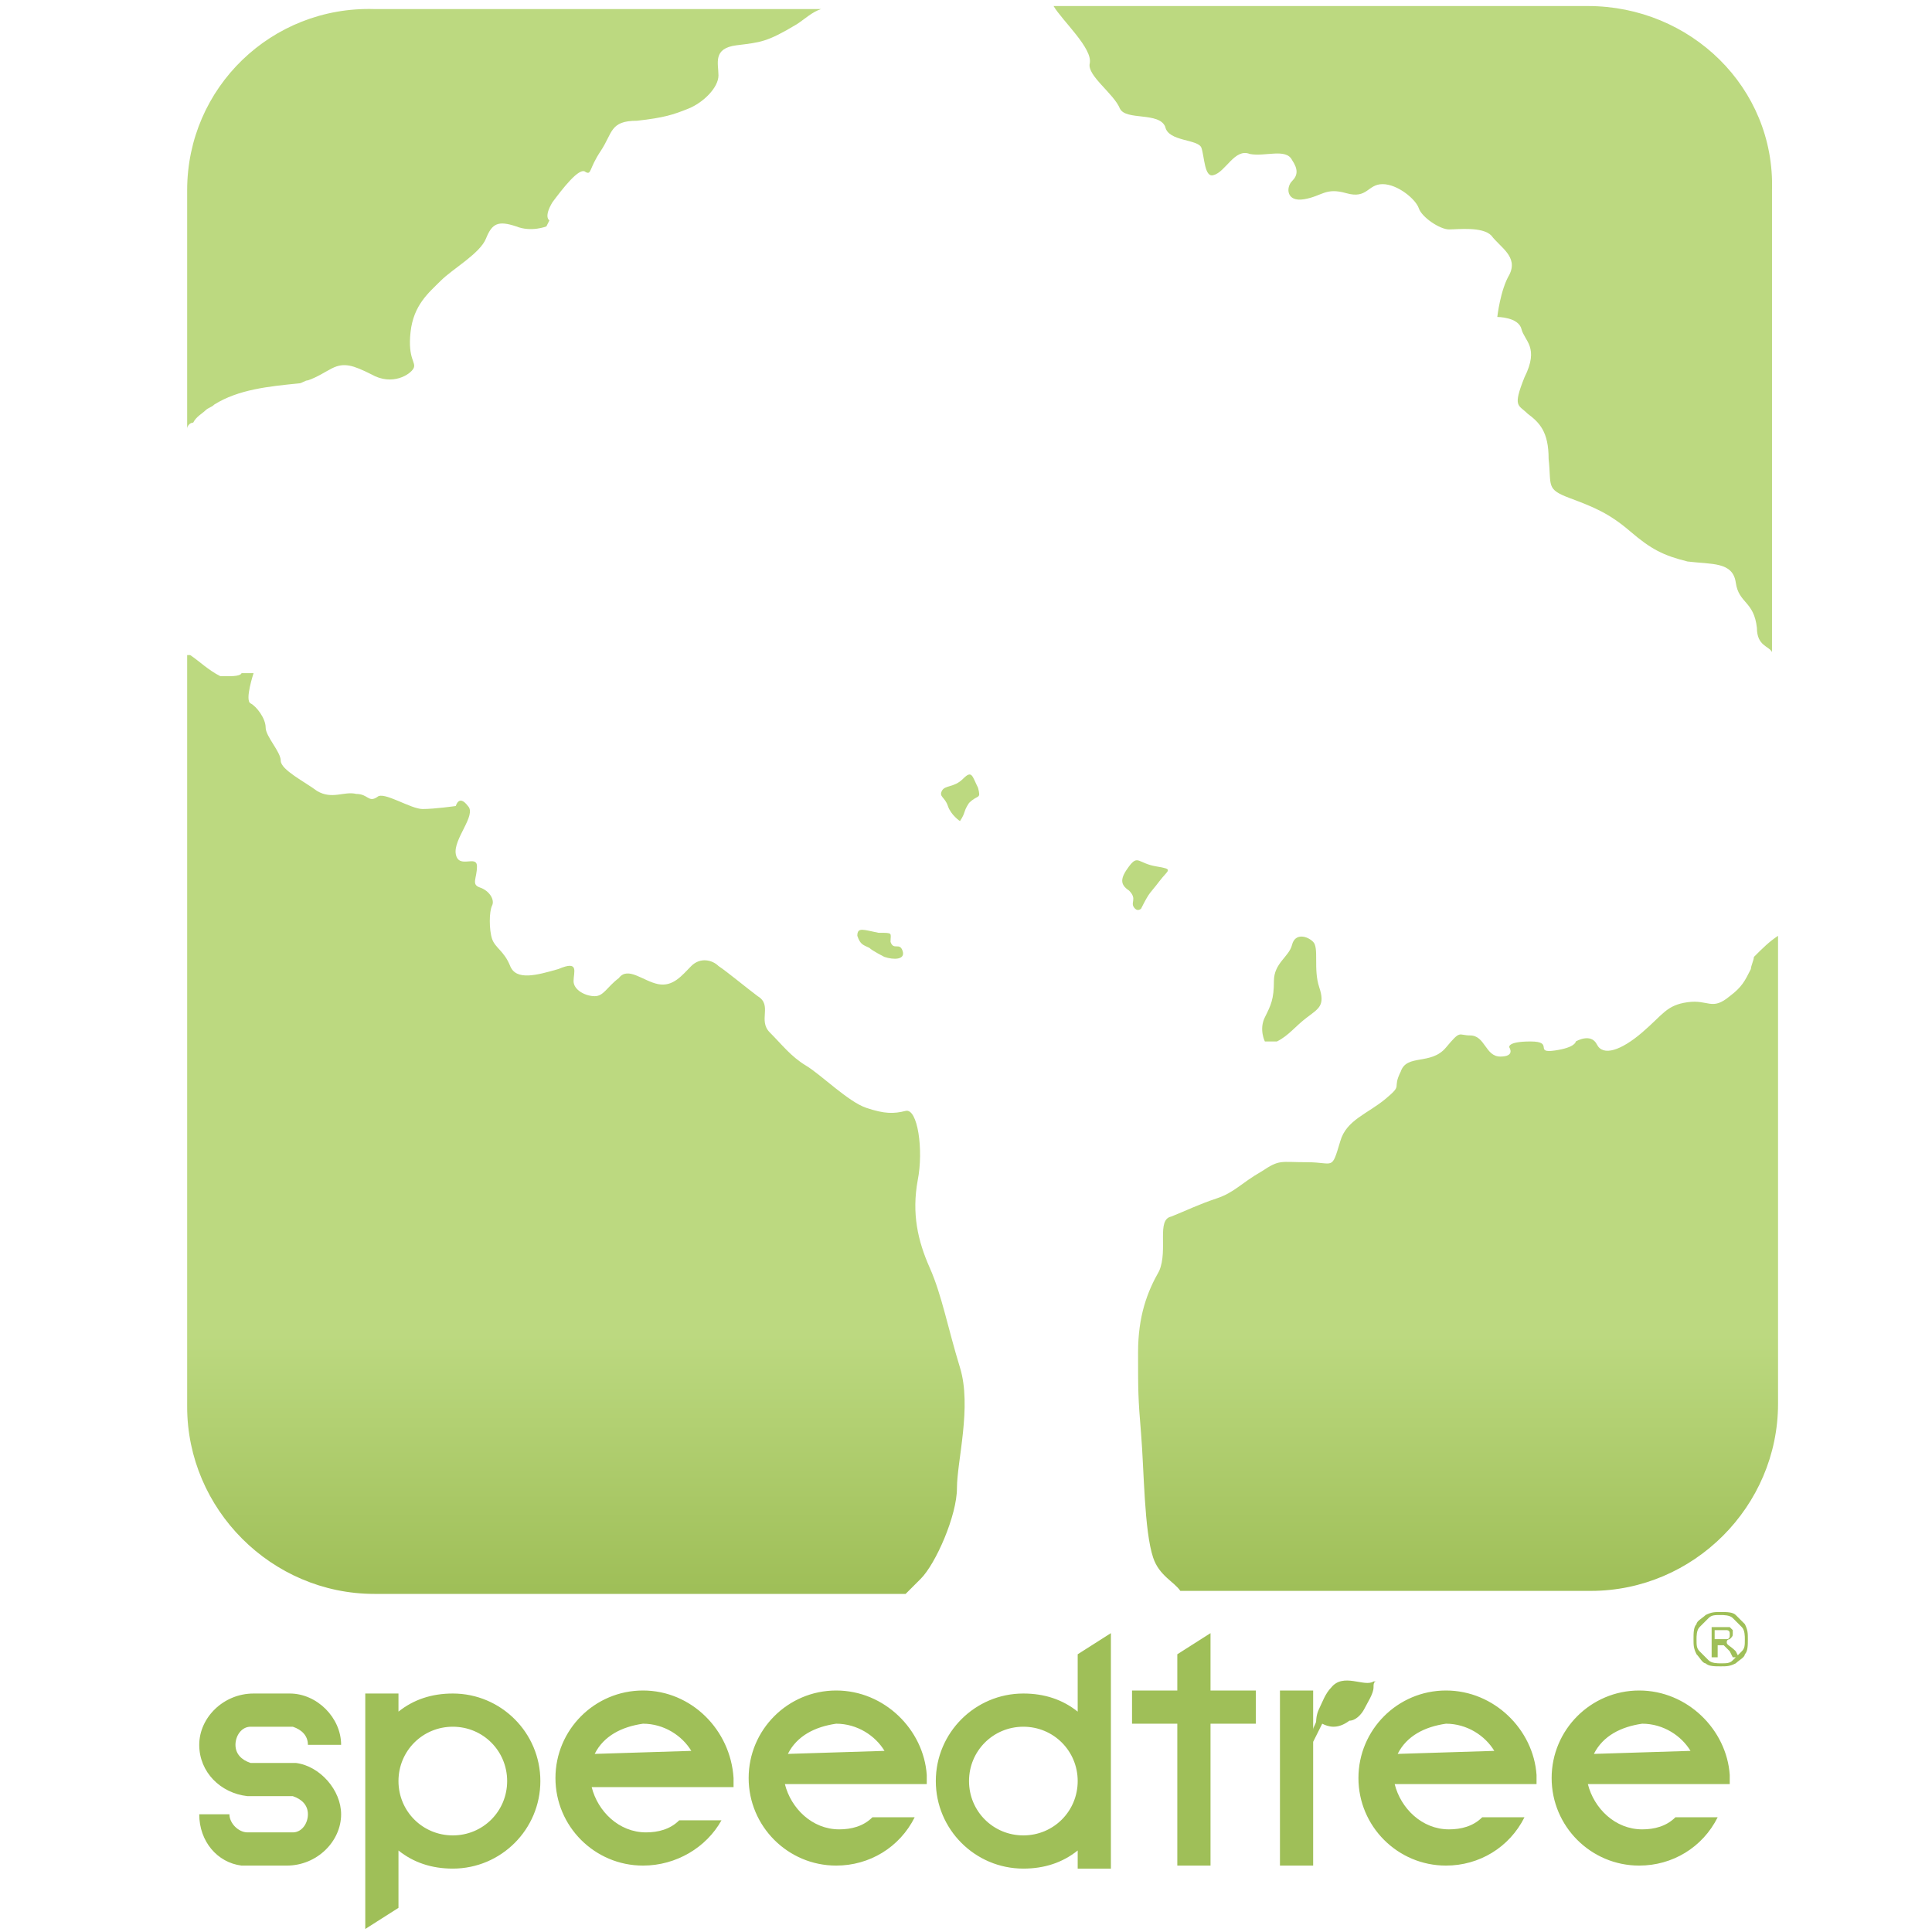
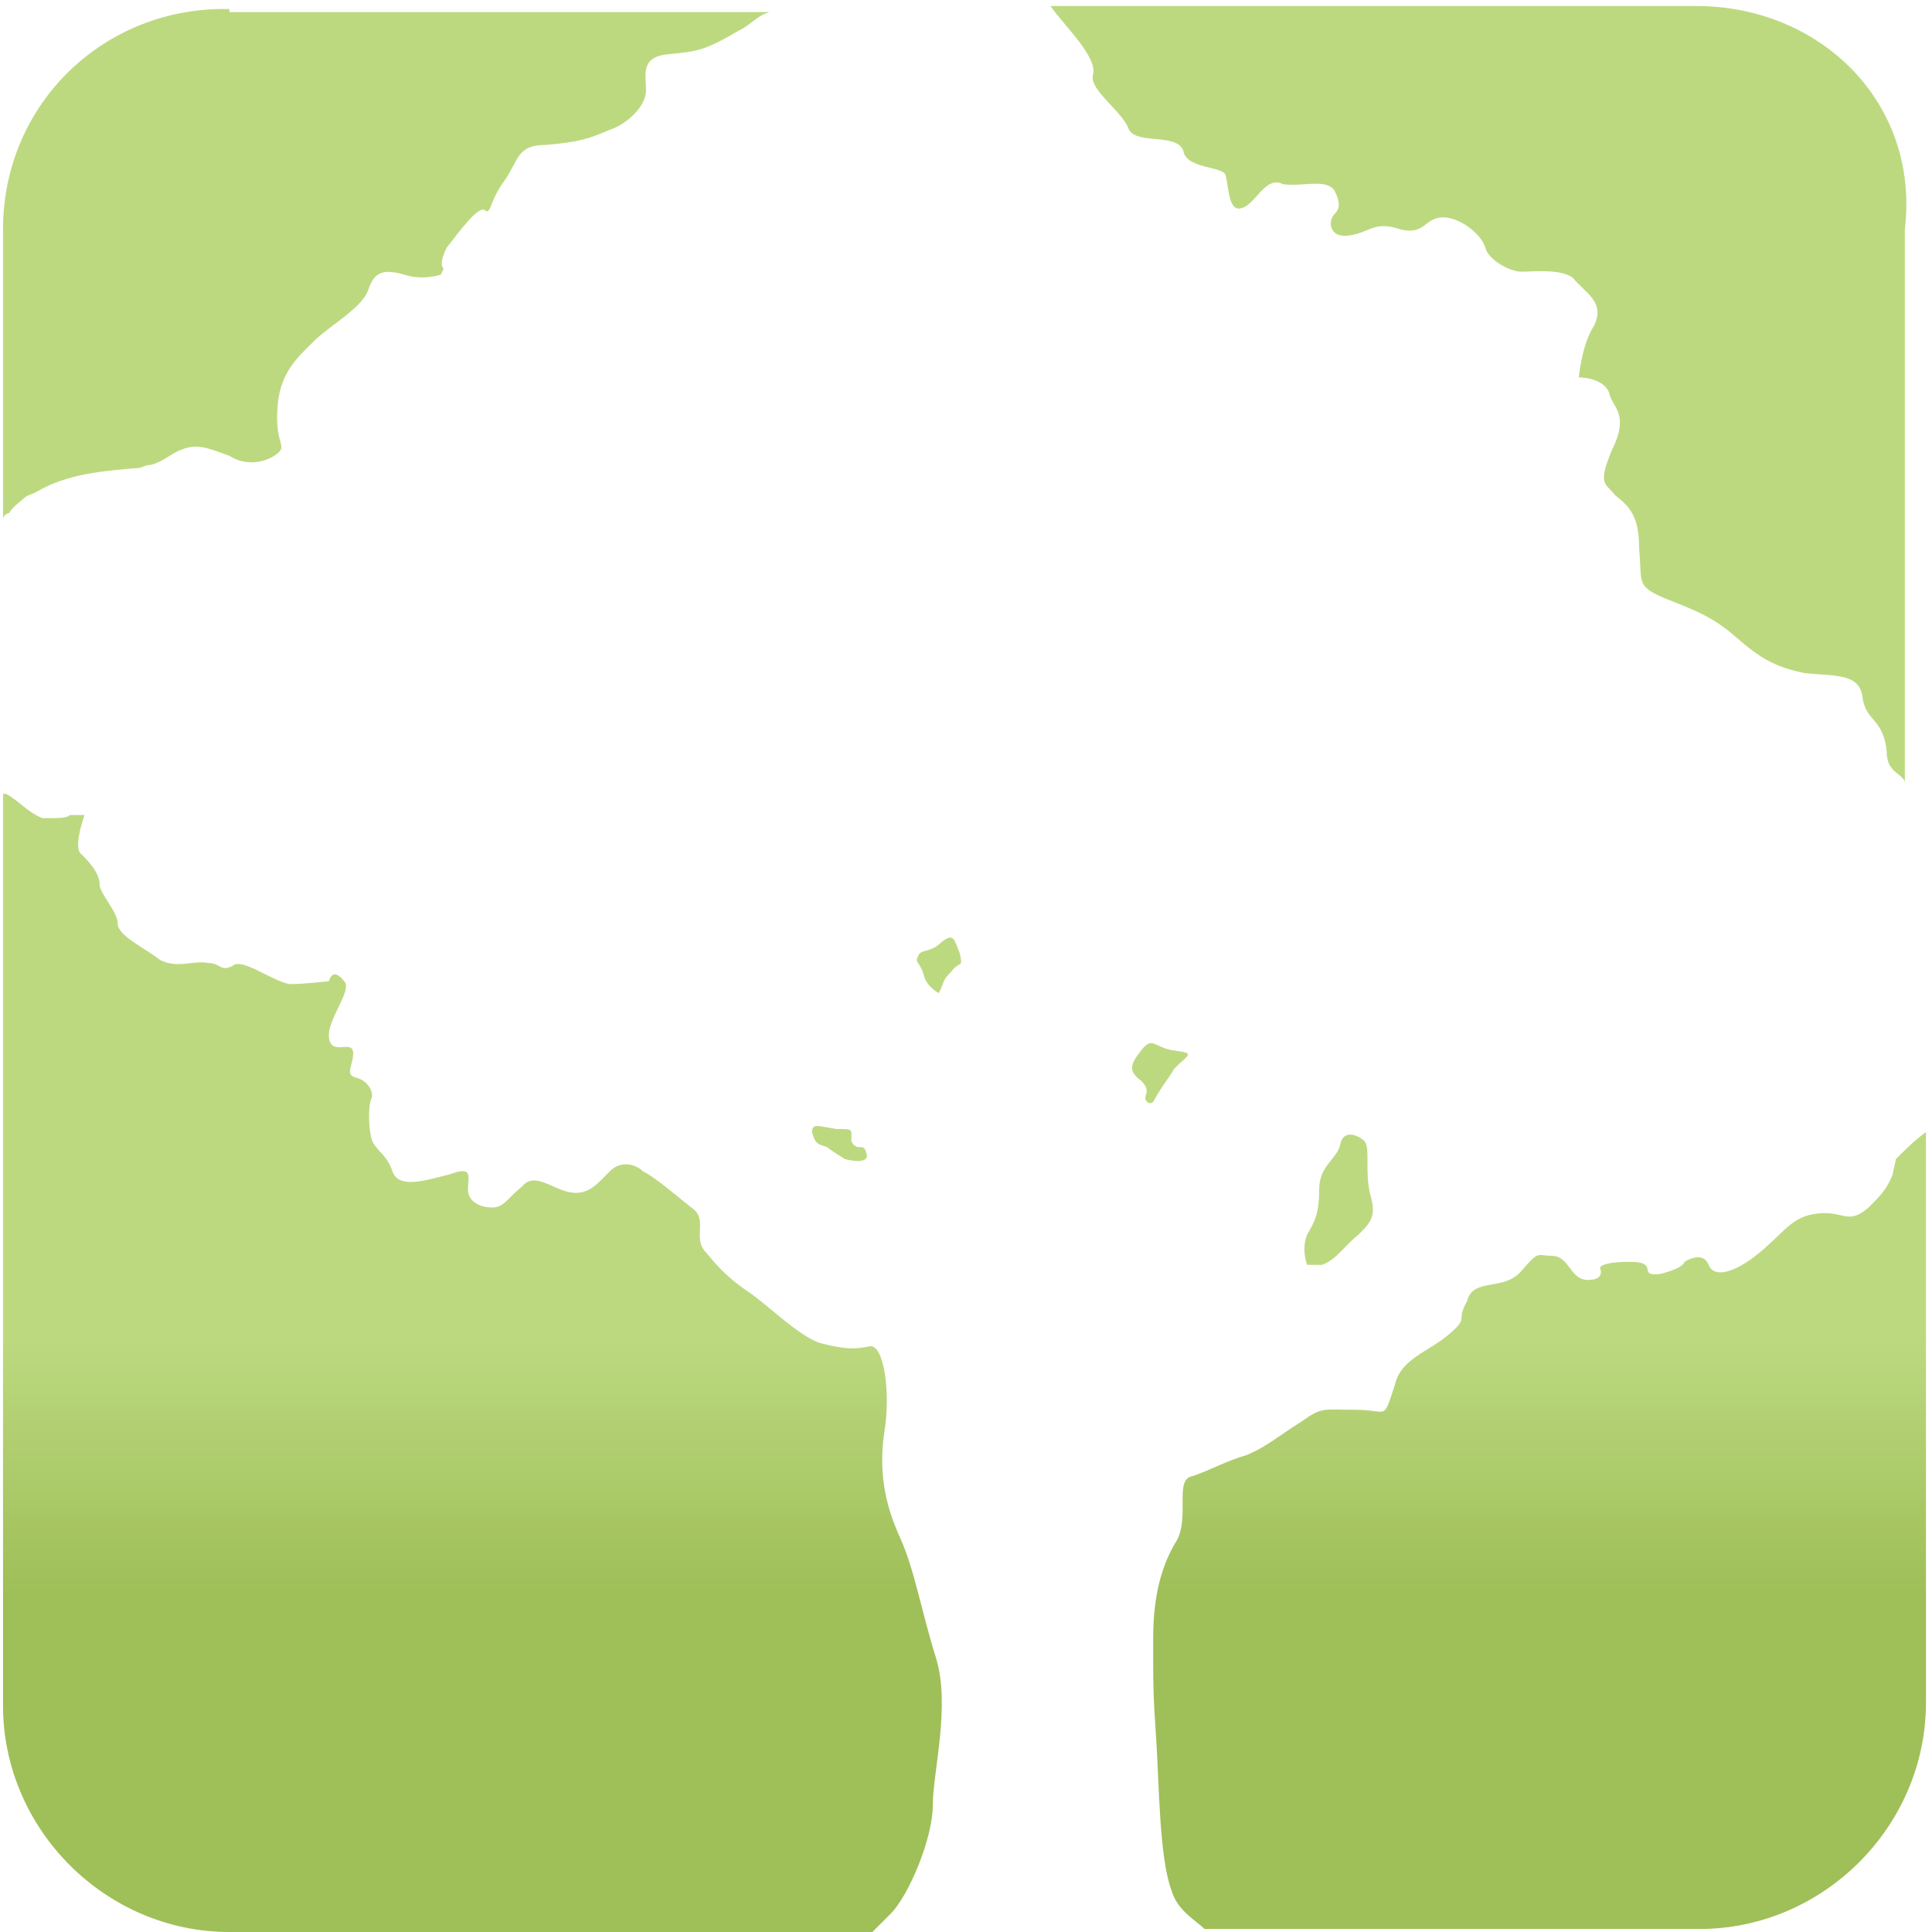
- <svg xmlns="http://www.w3.org/2000/svg" version="1.1" id="图层_2" x="0px" y="0px" viewBox="0 0 64 64" style="enable-background:new 0 0 64 64;" xml:space="preserve">
+ <svg xmlns="http://www.w3.org/2000/svg" version="1.1" id="图层_2_1_" x="0px" y="0px" viewBox="0 0 64 64" style="enable-background:new 0 0 64 64;" xml:space="preserve">
  <style type="text/css">
	.st0{fill:url(#SVGID_1_);}
</style>
-   <linearGradient id="SVGID_1_" gradientUnits="userSpaceOnUse" x1="32.494" y1="0.159" x2="32.494" y2="63.841">
+   <linearGradient id="SVGID_1_" gradientUnits="userSpaceOnUse" x1="31.933" y1="65.826" x2="31.933" y2="2" gradientTransform="matrix(1 0 0 -1 0 66)">
    <stop offset="0.692" style="stop-color:#BCD980" />
    <stop offset="0.824" style="stop-color:#9FBF58" />
  </linearGradient>
-   <path class="st0" d="M21.3,56c-1.6,0-2.9,1.3-2.9,2.9c0,1.6,1.3,2.9,2.9,2.9c1.1,0,2.1-0.6,2.6-1.5l-1.4,0c-0.3,0.3-0.7,0.4-1.1,0.4  c-0.9,0-1.6-0.7-1.8-1.5l1.7,0l3,0c0-0.1,0-0.2,0-0.3C24.2,57.3,22.9,56,21.3,56z M19.7,58.1c0.3-0.6,0.9-0.9,1.6-1  c0.7,0,1.3,0.4,1.6,0.9L19.7,58.1z M9.8,58.4l-1.5,0c-0.3-0.1-0.5-0.3-0.5-0.6c0-0.3,0.2-0.6,0.5-0.6h1.4c0.3,0.1,0.5,0.3,0.5,0.6  h1.1c0,0,0,0,0,0c0-0.9-0.8-1.7-1.7-1.7c0,0,0,0,0,0c0,0,0,0,0,0c-0.5,0-1.1,0-1.2,0c-1,0-1.8,0.8-1.8,1.7c0,0.9,0.7,1.6,1.6,1.7  l1.5,0c0.3,0.1,0.5,0.3,0.5,0.6c0,0.3-0.2,0.6-0.5,0.6H8.2c-0.3,0-0.6-0.3-0.6-0.6H6.6c0,0,0,0,0,0c0,0.9,0.6,1.6,1.4,1.7  c0,0,0.1,0,0.2,0c0.5,0,1.3,0,1.3,0c1,0,1.8-0.8,1.8-1.7C11.3,59.3,10.6,58.5,9.8,58.4z M31.4,26.7c0.1,0.3,0.4,0.5,0.4,0.5  c0.2-0.3,0.1-0.3,0.3-0.6c0.3-0.3,0.4-0.1,0.3-0.5c-0.2-0.4-0.2-0.6-0.5-0.3c-0.3,0.3-0.6,0.2-0.7,0.4  C31.1,26.4,31.3,26.4,31.4,26.7z M27.7,56c-1.6,0-2.9,1.3-2.9,2.9c0,1.6,1.3,2.9,2.9,2.9c1.1,0,2.1-0.6,2.6-1.6l-1.4,0  c-0.3,0.3-0.7,0.4-1.1,0.4c-0.9,0-1.6-0.7-1.8-1.5l1.7,0l3,0c0-0.1,0-0.2,0-0.3C30.6,57.3,29.3,56,27.7,56z M26.1,58.1  c0.3-0.6,0.9-0.9,1.6-1c0.7,0,1.3,0.4,1.6,0.9L26.1,58.1z M12.4,52.8H30c0.1-0.1,0.3-0.3,0.5-0.5c0.5-0.5,1.2-2.1,1.2-3  c0-0.9,0.5-2.7,0.1-4c-0.4-1.3-0.6-2.4-1-3.3c-0.4-0.9-0.6-1.8-0.4-2.9c0.2-1,0-2.4-0.4-2.3c-0.4,0.1-0.7,0.1-1.3-0.1  c-0.6-0.2-1.5-1.1-2-1.4c-0.5-0.3-0.8-0.7-1.2-1.1c-0.4-0.4,0.1-0.9-0.4-1.2c-0.4-0.3-1-0.8-1.3-1c-0.2-0.2-0.6-0.3-0.9,0  c-0.3,0.3-0.6,0.7-1.1,0.6c-0.5-0.1-1-0.6-1.3-0.2C20.1,32.7,20,33,19.7,33c-0.3,0-0.7-0.2-0.7-0.5s0.2-0.7-0.5-0.4  c-0.7,0.2-1.4,0.4-1.6-0.1c-0.2-0.5-0.5-0.6-0.6-0.9c-0.1-0.3-0.1-0.9,0-1.1c0.1-0.2-0.1-0.5-0.4-0.6c-0.3-0.1-0.1-0.3-0.1-0.7  c0-0.4-0.6,0.1-0.7-0.4c-0.1-0.5,0.7-1.3,0.4-1.6c-0.3-0.4-0.4,0-0.4,0s-0.7,0.1-1.1,0.1c-0.4,0-1.3-0.6-1.5-0.4  c-0.3,0.2-0.3-0.1-0.7-0.1c-0.4-0.1-0.8,0.2-1.3-0.1c-0.4-0.3-1.2-0.7-1.2-1c0-0.3-0.5-0.8-0.5-1.1c0-0.3-0.3-0.7-0.5-0.8  c-0.2-0.1,0.1-1,0.1-1H8c0,0,0,0.1-0.4,0.1c-0.1,0-0.2,0-0.3,0c-0.4-0.2-0.7-0.5-1-0.7c0,0,0,0-0.1,0v24.9C6.2,50,9,52.8,12.4,52.8z   M28.8,31.4c0.1,0.1,0.5,0.3,0.5,0.3c0.3,0.1,0.7,0.1,0.6-0.2c-0.1-0.3-0.3,0-0.4-0.3c0-0.3,0.1-0.3-0.4-0.3  c-0.5-0.1-0.7-0.2-0.7,0.1C28.5,31.3,28.6,31.3,28.8,31.4z M15,56.1c-0.7,0-1.3,0.2-1.8,0.6v-0.6h-1.1v7.8l1.1-0.7v-1.9  c0.5,0.4,1.1,0.6,1.8,0.6c1.6,0,2.9-1.3,2.9-2.9C17.9,57.4,16.6,56.1,15,56.1z M15,60.8c-1,0-1.8-0.8-1.8-1.8c0-1,0.8-1.8,1.8-1.8  c1,0,1.8,0.8,1.8,1.8C16.8,60,16,60.8,15,60.8z M6.8,13.6c0.1-0.1,0.2-0.1,0.3-0.2c0.8-0.5,1.8-0.6,2.8-0.7c0.1,0,0.2-0.1,0.3-0.1  c0.3-0.1,0.6-0.3,0.8-0.4c0.4-0.2,0.7-0.1,1.3,0.2c0.7,0.4,1.3,0,1.4-0.2c0.1-0.2-0.2-0.3-0.1-1.2c0.1-0.9,0.6-1.3,1-1.7  c0.4-0.4,1.3-0.9,1.5-1.4c0.2-0.5,0.4-0.6,1-0.4c0.5,0.2,1,0,1,0l0.1-0.2c0,0-0.2-0.1,0.1-0.6c0.3-0.4,0.9-1.2,1.1-1  c0.2,0.1,0.1-0.1,0.5-0.7c0.4-0.6,0.3-1,1.2-1c0.9-0.1,1.2-0.2,1.7-0.4c0.5-0.2,1-0.7,1-1.1c0-0.4-0.2-0.9,0.6-1  c0.8-0.1,1-0.1,2-0.7c0.3-0.2,0.5-0.4,0.8-0.5H12.4C9,0.2,6.2,2.9,6.2,6.3v7.9c0-0.1,0.1-0.2,0.2-0.2C6.5,13.8,6.7,13.7,6.8,13.6z   M57.5,53.5c-0.1-0.1-0.3-0.1-0.5-0.1c-0.2,0-0.3,0-0.5,0.1c-0.1,0.1-0.3,0.2-0.3,0.3c-0.1,0.1-0.1,0.3-0.1,0.5c0,0.2,0,0.3,0.1,0.5  c0.1,0.1,0.2,0.3,0.3,0.3c0.1,0.1,0.3,0.1,0.5,0.1c0.2,0,0.3,0,0.5-0.1c0.1-0.1,0.3-0.2,0.3-0.3c0.1-0.1,0.1-0.3,0.1-0.5  c0-0.2,0-0.3-0.1-0.5C57.7,53.7,57.6,53.6,57.5,53.5z M57.7,54.7c-0.1,0.1-0.2,0.2-0.3,0.3c-0.1,0.1-0.2,0.1-0.4,0.1  c-0.1,0-0.3,0-0.4-0.1c-0.1-0.1-0.2-0.2-0.3-0.3c-0.1-0.1-0.1-0.2-0.1-0.4c0-0.1,0-0.3,0.1-0.4c0.1-0.1,0.2-0.2,0.3-0.3  c0.1-0.1,0.2-0.1,0.4-0.1c0.1,0,0.3,0,0.4,0.1c0.1,0.1,0.2,0.2,0.3,0.3c0.1,0.1,0.1,0.3,0.1,0.4C57.8,54.5,57.8,54.6,57.7,54.7z   M35.7,56.7c-0.5-0.4-1.1-0.6-1.8-0.6c-1.6,0-2.9,1.3-2.9,2.9c0,1.6,1.3,2.9,2.9,2.9c0.7,0,1.3-0.2,1.8-0.6v0.6h1.1v-7.8l-1.1,0.7  V56.7z M33.9,60.8c-1,0-1.8-0.8-1.8-1.8c0-1,0.8-1.8,1.8-1.8c1,0,1.8,0.8,1.8,1.8C35.7,60,34.9,60.8,33.9,60.8z M57.2,54.4  C57.2,54.4,57.1,54.4,57.2,54.4c0-0.1,0.1-0.1,0.1-0.1c0.1-0.1,0.1-0.1,0.1-0.2c0-0.1,0-0.1,0-0.1c0,0-0.1-0.1-0.1-0.1  c-0.1,0-0.1,0-0.3,0h-0.3v1h0.2v-0.4h0.1c0.1,0,0.1,0,0.1,0c0,0,0.1,0.1,0.2,0.2l0.1,0.2h0.2l-0.1-0.2  C57.3,54.5,57.2,54.5,57.2,54.4z M57,54.3h-0.2V54H57c0.1,0,0.1,0,0.2,0c0,0,0.1,0,0.1,0.1c0,0,0,0,0,0.1c0,0,0,0.1-0.1,0.1  C57.1,54.3,57.1,54.3,57,54.3z M58.1,31.7c0,0.1-0.1,0.3-0.1,0.4c-0.2,0.4-0.3,0.6-0.7,0.9c-0.6,0.5-0.7,0.1-1.4,0.2  c-0.7,0.1-0.8,0.4-1.5,1c-0.7,0.6-1.3,0.8-1.5,0.4c-0.2-0.4-0.7-0.1-0.7-0.1s0,0.2-0.7,0.3c-0.7,0.1,0-0.3-0.8-0.3  c-0.8,0-0.7,0.2-0.7,0.2s0.2,0.3-0.3,0.3c-0.5,0-0.5-0.7-1-0.7c-0.4,0-0.3-0.2-0.8,0.4c-0.5,0.6-1.3,0.2-1.5,0.8  c-0.3,0.6,0.1,0.4-0.5,0.9c-0.6,0.5-1.3,0.7-1.5,1.4c-0.3,1-0.2,0.7-1.1,0.7c-0.9,0-0.9-0.1-1.5,0.3c-0.7,0.4-0.9,0.7-1.5,0.9  c-0.6,0.2-1,0.4-1.5,0.6c-0.5,0.1-0.1,1.1-0.4,1.8c-0.4,0.7-0.7,1.5-0.7,2.7c0,1.3,0,1.5,0.1,2.7c0.1,1.2,0.1,3.2,0.4,4.1  c0.2,0.6,0.7,0.8,0.9,1.1h13.6c3.4,0,6.2-2.8,6.2-6.2V31C58.6,31.2,58.4,31.4,58.1,31.7z M52.6,0.2H34.9c0.3,0.5,1.3,1.4,1.2,1.9  c-0.1,0.4,0.8,1,1,1.5c0.2,0.4,1.3,0.1,1.5,0.6c0.1,0.5,1.1,0.4,1.2,0.7c0.1,0.3,0.1,1,0.4,0.9c0.4-0.1,0.7-0.9,1.2-0.7  c0.5,0.1,1.2-0.2,1.4,0.2C43,5.6,43,5.8,42.8,6c-0.2,0.2-0.2,0.7,0.4,0.6c0.6-0.1,0.7-0.4,1.4-0.2c0.7,0.2,0.7-0.3,1.2-0.3  c0.5,0,1.1,0.5,1.2,0.8c0.1,0.3,0.7,0.7,1,0.7c0.3,0,1.1-0.1,1.4,0.2c0.3,0.4,0.9,0.7,0.6,1.3c-0.3,0.5-0.4,1.4-0.4,1.4  s0.7,0,0.8,0.4c0.1,0.4,0.6,0.6,0.1,1.6c-0.4,1-0.2,0.9,0.1,1.2c0.4,0.3,0.7,0.6,0.7,1.5c0.1,0.9-0.1,1,0.7,1.3  c0.8,0.3,1.3,0.5,2,1.1c0.7,0.6,1.1,0.8,1.9,1c0.8,0.1,1.5,0,1.6,0.7c0.1,0.7,0.6,0.6,0.7,1.5c0,0.6,0.4,0.6,0.5,0.8V6.3  C58.8,2.9,56,0.2,52.6,0.2z M43.5,31.2c-0.2-0.2-0.6-0.3-0.7,0.1c-0.1,0.4-0.6,0.6-0.6,1.2c0,0.6-0.1,0.8-0.3,1.2  c-0.2,0.4,0,0.8,0,0.8l0.4,0c0.4-0.2,0.6-0.5,1-0.8c0.4-0.3,0.6-0.4,0.4-1C43.5,32.1,43.7,31.4,43.5,31.2z M37.8,30.1  c0.3-0.6,0.3-0.5,0.6-0.9c0.3-0.4,0.5-0.4-0.1-0.5c-0.6-0.1-0.6-0.4-0.9,0c-0.3,0.4-0.3,0.6,0,0.8c0.3,0.3,0,0.4,0.2,0.6  C37.7,30.2,37.8,30.1,37.8,30.1z M40.1,54.1L39,54.8V56h-1.5v1.1H39v4.7h1.1v-4.7h1.5V56h-1.5V54.1z M45.2,56.6  c0.1-0.2,0.3-0.5,0.3-0.7c0-0.1,0-0.2,0.1-0.2c0,0,0,0-0.1,0c-0.3,0.2-1-0.3-1.4,0.2c-0.2,0.2-0.3,0.5-0.4,0.7c0,0,0,0,0,0  c0,0,0,0,0,0c-0.1,0.2-0.1,0.4-0.1,0.4s0,0,0,0c0,0.1-0.1,0.2-0.1,0.3l0-1.3h-1.1v5.8h1.1l0-4.1c0.1-0.2,0.2-0.4,0.3-0.6  c0.2,0.1,0.5,0.2,0.9-0.1C44.9,57,45.1,56.8,45.2,56.6z M54.3,56c-1.6,0-2.9,1.3-2.9,2.9c0,1.6,1.3,2.9,2.9,2.9  c1.1,0,2.1-0.6,2.6-1.6l-1.4,0c-0.3,0.3-0.7,0.4-1.1,0.4c-0.9,0-1.6-0.7-1.8-1.5l1.7,0l3,0c0-0.1,0-0.2,0-0.3  C57.2,57.3,55.9,56,54.3,56z M52.8,58.1c0.3-0.6,0.9-0.9,1.6-1c0.7,0,1.3,0.4,1.6,0.9L52.8,58.1z M47.9,56c-1.6,0-2.9,1.3-2.9,2.9  c0,1.6,1.3,2.9,2.9,2.9c1.1,0,2.1-0.6,2.6-1.6l-1.4,0c-0.3,0.3-0.7,0.4-1.1,0.4c-0.9,0-1.6-0.7-1.8-1.5l1.7,0l3,0c0-0.1,0-0.2,0-0.3  C50.8,57.3,49.5,56,47.9,56z M46.3,58.1c0.3-0.6,0.9-0.9,1.6-1c0.7,0,1.3,0.4,1.6,0.9L46.3,58.1z" />
+   <path class="st0" d="M31.8,31.6c-0.2-0.5-0.2-0.7-0.6-0.4c-0.4,0.4-0.7,0.2-0.8,0.5c-0.1,0.2,0.1,0.2,0.2,0.6  c0.1,0.4,0.5,0.6,0.5,0.6c0.2-0.4,0.1-0.4,0.4-0.7C31.8,31.8,31.9,32.1,31.8,31.6z M31,54.9c-0.5-1.6-0.7-2.9-1.2-4  c-0.5-1.1-0.7-2.2-0.5-3.5c0.2-1.2,0-2.9-0.5-2.8c-0.5,0.1-0.8,0.1-1.6-0.1c-0.7-0.2-1.8-1.3-2.4-1.7c-0.6-0.4-1-0.8-1.4-1.3  c-0.5-0.5,0.1-1.1-0.5-1.5c-0.5-0.4-1.2-1-1.6-1.2c-0.2-0.2-0.7-0.4-1.1,0c-0.4,0.4-0.7,0.8-1.3,0.7c-0.6-0.1-1.2-0.7-1.6-0.2  c-0.5,0.4-0.6,0.7-1,0.7s-0.8-0.2-0.8-0.6s0.2-0.8-0.6-0.5c-0.8,0.2-1.7,0.5-1.9-0.1c-0.2-0.6-0.6-0.7-0.7-1.1  c-0.1-0.4-0.1-1.1,0-1.3c0.1-0.2-0.1-0.6-0.5-0.7c-0.4-0.1-0.1-0.4-0.1-0.8c0-0.5-0.7,0.1-0.8-0.5c-0.1-0.6,0.8-1.6,0.5-1.9  c-0.4-0.5-0.5,0-0.5,0s-0.8,0.1-1.3,0.1C9,32.5,8,31.7,7.7,32c-0.4,0.2-0.4-0.1-0.8-0.1c-0.5-0.1-1,0.2-1.6-0.1  c-0.5-0.4-1.4-0.8-1.4-1.2c0-0.4-0.6-1-0.6-1.3c0-0.4-0.4-0.8-0.6-1C2.4,28.1,2.8,27,2.8,27H2.3c0,0,0,0.1-0.5,0.1H1.4  c-0.5-0.2-0.8-0.6-1.2-0.8c0,0,0,0-0.1,0v30.2c0,4.1,3.4,7.5,7.5,7.5h21.3l0.6-0.6c0.6-0.6,1.4-2.5,1.4-3.6  C30.9,58.7,31.5,56.5,31,54.9z M28.2,37.8c0-0.4,0.1-0.4-0.5-0.4c-0.6-0.1-0.8-0.2-0.8,0.1c0.1,0.4,0.2,0.4,0.5,0.5  c0.1,0.1,0.6,0.4,0.6,0.4c0.4,0.1,0.8,0.1,0.7-0.2C28.6,37.8,28.4,38.2,28.2,37.8z M7.6,0.3C3.5,0.2,0.1,3.4,0.1,7.6v9.6  c0-0.1,0.1-0.2,0.2-0.2c0.1-0.2,0.4-0.4,0.5-0.5c0.1-0.1,0.2-0.1,0.4-0.2c1-0.6,2.2-0.7,3.4-0.8c0.1,0,0.2-0.1,0.4-0.1  c0.4-0.1,0.7-0.4,1-0.5c0.5-0.2,0.8-0.1,1.6,0.2c0.8,0.5,1.6,0,1.7-0.2c0.1-0.2-0.2-0.4-0.1-1.5c0.1-1.1,0.7-1.6,1.2-2.1  c0.5-0.5,1.6-1.1,1.8-1.7c0.2-0.6,0.5-0.7,1.2-0.5c0.6,0.2,1.2,0,1.2,0l0.1-0.2c0,0-0.2-0.1,0.1-0.7c0.4-0.5,1.1-1.5,1.3-1.2  C16.3,7,16.2,6.7,16.7,6c0.5-0.7,0.4-1.2,1.4-1.2c1.1-0.1,1.4-0.2,2.1-0.5c0.6-0.2,1.2-0.8,1.2-1.3s-0.2-1.1,0.7-1.2  c1-0.1,1.2-0.1,2.4-0.8c0.4-0.2,0.6-0.5,1-0.6H7.6z M62.8,38.4c0,0.1-0.1,0.4-0.1,0.5c-0.2,0.5-0.4,0.7-0.8,1.1  c-0.7,0.6-0.8,0.1-1.7,0.2c-0.8,0.1-1,0.5-1.8,1.2c-0.8,0.7-1.6,1-1.8,0.5c-0.2-0.5-0.8-0.1-0.8-0.1s0,0.2-0.8,0.4  c-0.8,0.1,0-0.4-1-0.4S53,42,53,42s0.2,0.4-0.4,0.4s-0.6-0.8-1.2-0.8c-0.5,0-0.4-0.2-1,0.5c-0.6,0.7-1.6,0.2-1.8,1  c-0.4,0.7,0.1,0.5-0.6,1.1c-0.7,0.6-1.6,0.8-1.8,1.7c-0.4,1.2-0.2,0.8-1.3,0.8c-1.1,0-1.1-0.1-1.8,0.4c-0.8,0.5-1.1,0.8-1.8,1.1  c-0.7,0.2-1.2,0.5-1.8,0.7C38.9,49,39.4,50.2,39,51c-0.5,0.8-0.8,1.8-0.8,3.3c0,1.6,0,1.8,0.1,3.3c0.1,1.5,0.1,3.9,0.5,5  c0.2,0.7,0.8,1,1.1,1.3h16.4c4.1,0,7.5-3.4,7.5-7.5V37.5C63.4,37.8,63.2,38,62.8,38.4z M56.2,0.2H34.8c0.4,0.6,1.6,1.7,1.4,2.3  c-0.1,0.5,1,1.2,1.2,1.8C37.7,4.8,39,4.4,39.2,5c0.1,0.6,1.3,0.5,1.4,0.8c0.1,0.4,0.1,1.2,0.5,1.1c0.5-0.1,0.8-1.1,1.4-0.8  c0.6,0.1,1.4-0.2,1.7,0.2c0.2,0.4,0.2,0.6,0,0.8c-0.2,0.2-0.2,0.8,0.5,0.7c0.7-0.1,0.8-0.5,1.7-0.2c0.8,0.2,0.8-0.4,1.4-0.4  s1.3,0.6,1.4,1c0.1,0.4,0.8,0.8,1.2,0.8s1.3-0.1,1.7,0.2c0.4,0.5,1.1,0.8,0.7,1.6c-0.4,0.6-0.5,1.7-0.5,1.7s0.8,0,1,0.5  c0.1,0.5,0.7,0.7,0.1,1.9c-0.5,1.2-0.2,1.1,0.1,1.5c0.5,0.4,0.8,0.7,0.8,1.8c0.1,1.1-0.1,1.2,0.8,1.6c1,0.4,1.6,0.6,2.4,1.3  c0.8,0.7,1.3,1,2.3,1.2c1,0.1,1.8,0,1.9,0.8c0.1,0.8,0.7,0.7,0.8,1.8c0,0.7,0.5,0.7,0.6,1V7.6C63.6,3.4,60.3,0.2,56.2,0.2z   M45.4,39.6c-0.2-0.7,0-1.6-0.2-1.8c-0.2-0.2-0.7-0.4-0.8,0.1c-0.1,0.5-0.7,0.7-0.7,1.5c0,0.7-0.1,1-0.4,1.5c-0.2,0.5,0,1,0,1h0.5  c0.5-0.2,0.7-0.6,1.2-1C45.4,40.5,45.6,40.3,45.4,39.6z M38.9,34.8c-0.7-0.1-0.7-0.5-1.1,0c-0.4,0.5-0.4,0.7,0,1  c0.4,0.4,0,0.5,0.2,0.7c0.1,0.1,0.2,0,0.2,0c0.4-0.7,0.4-0.6,0.7-1.1C39.4,34.9,39.6,34.9,38.9,34.8z" />
</svg>
